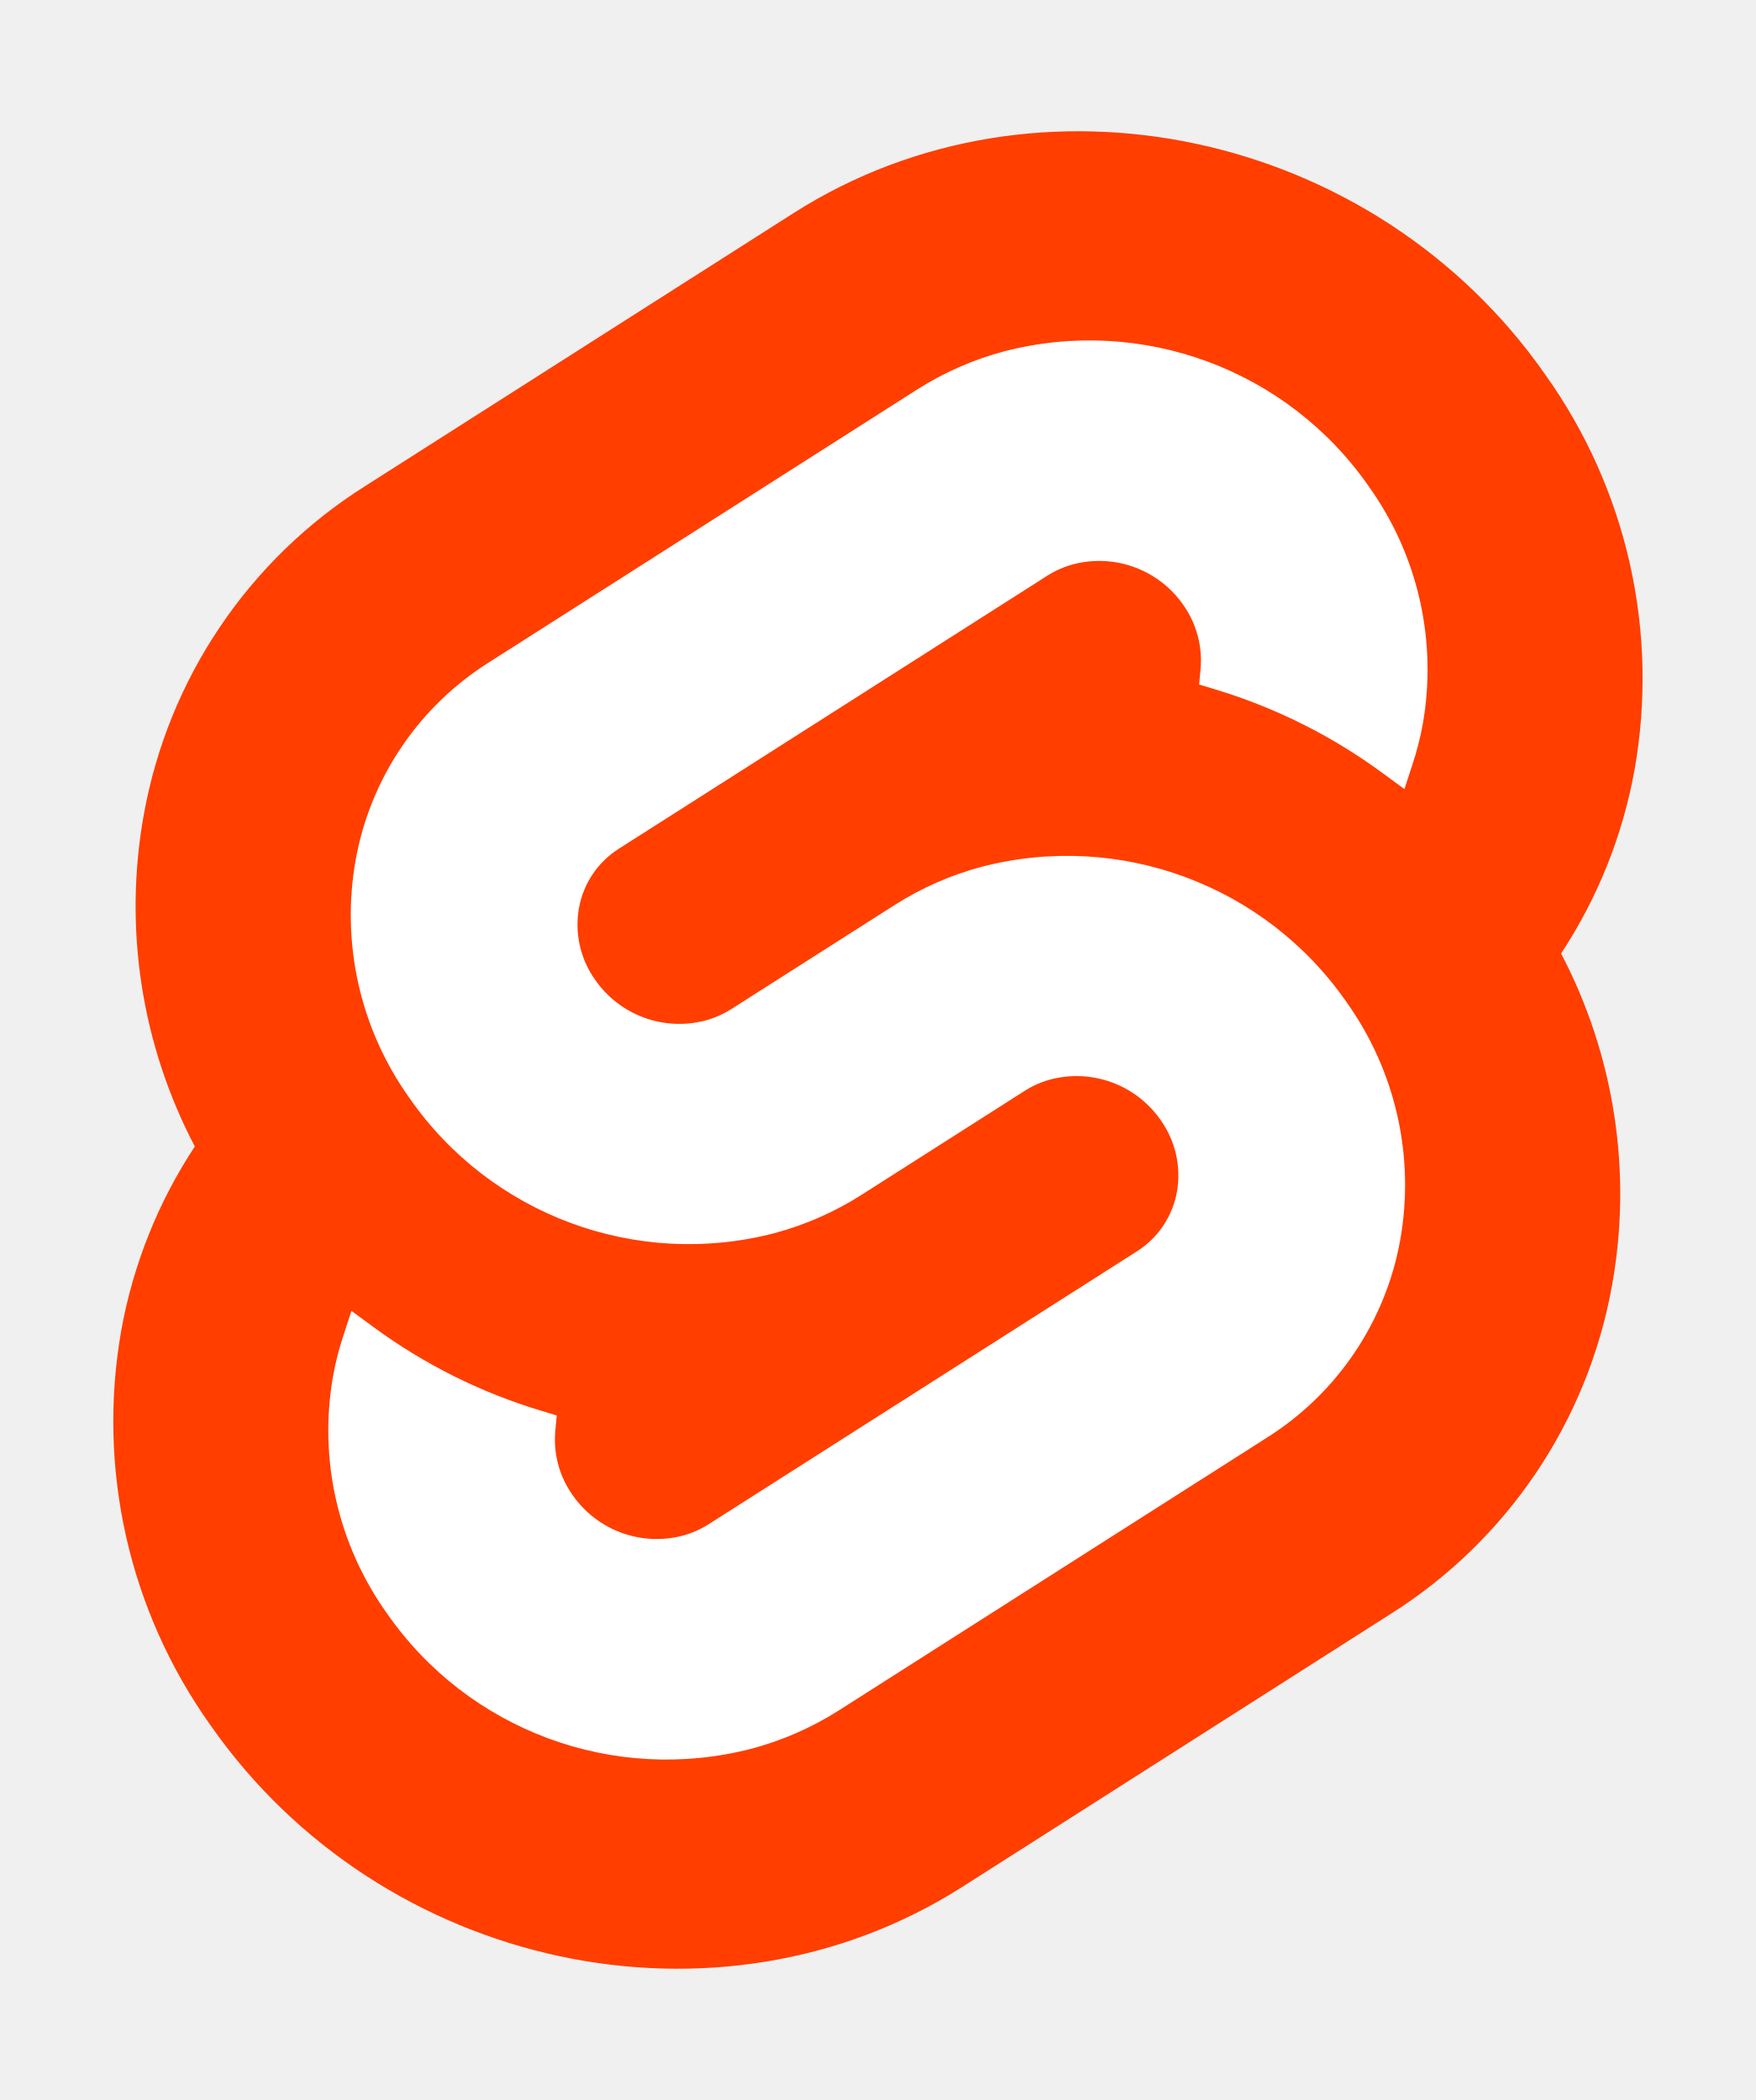
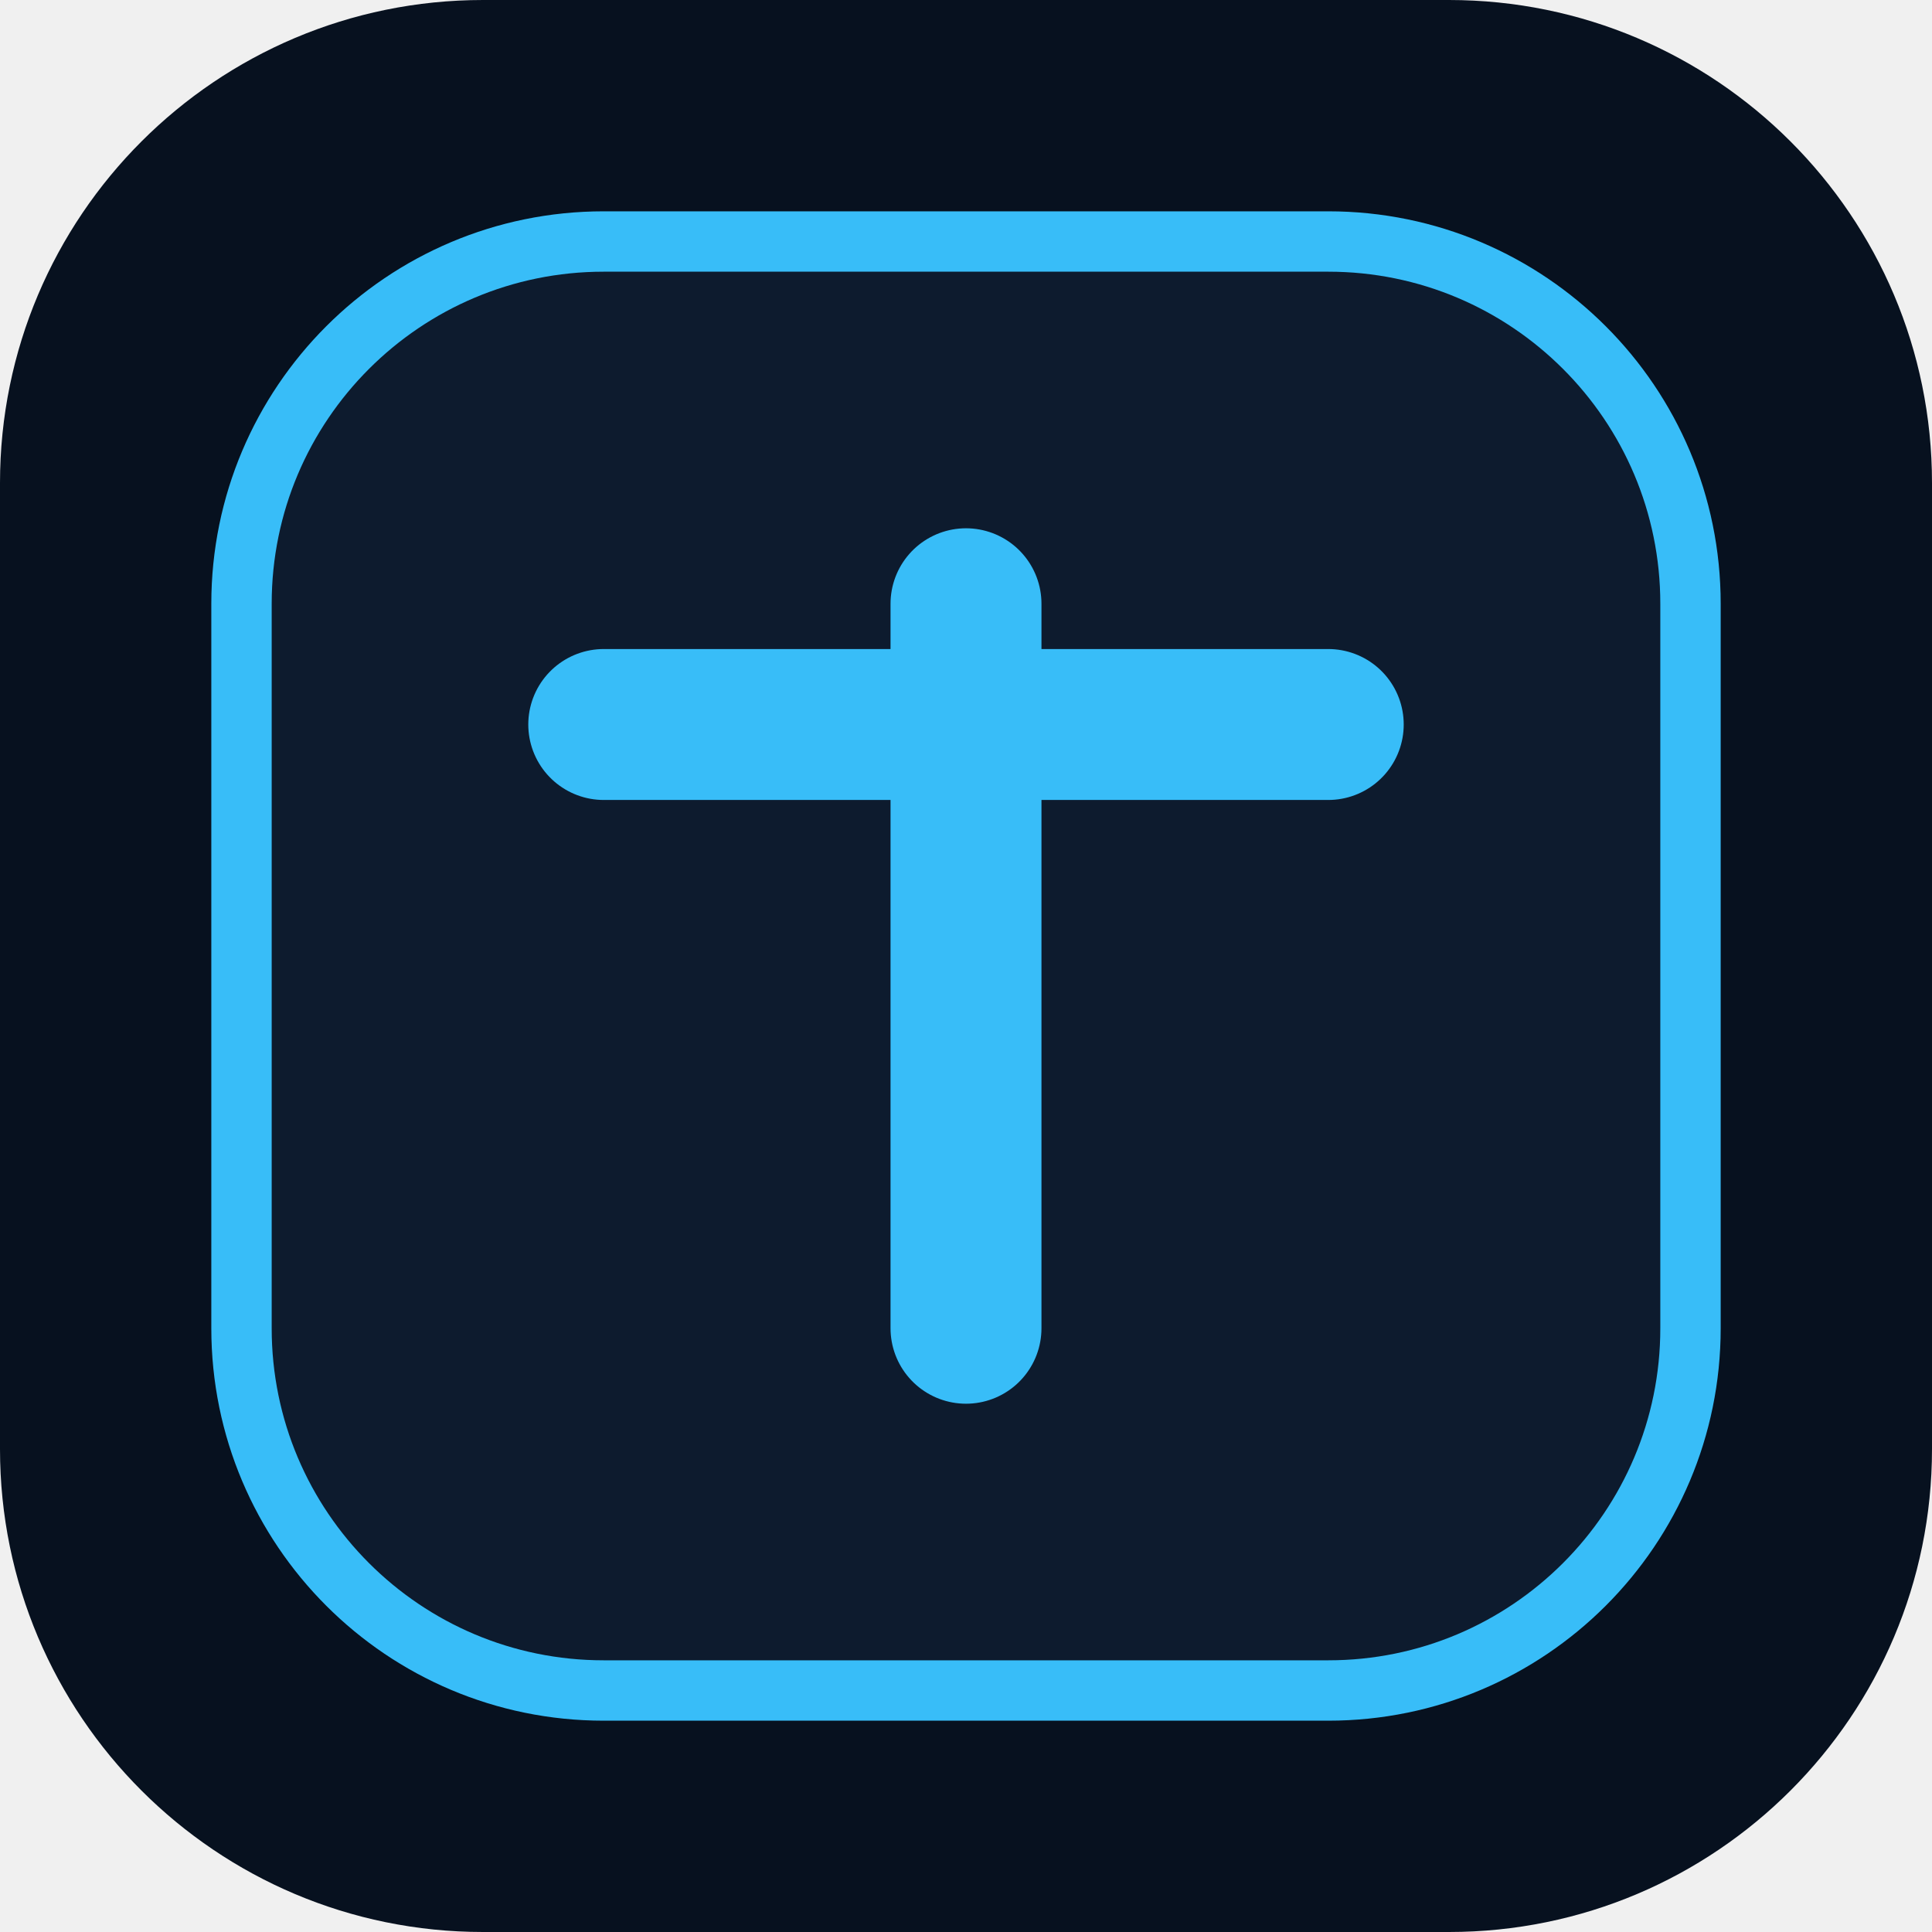
- <svg xmlns="http://www.w3.org/2000/svg" width="107" height="128" viewBox="0 0 107 128">
-   <path d="M94.157 22.819c-10.4-14.885-30.94-19.297-45.792-9.835L22.282 29.608A29.92 29.92 0 0 0 8.764 49.65a31.5 31.5 0 0 0 3.108 20.231 30 30 0 0 0-4.477 11.183 31.9 31.9 0 0 0 5.448 24.116c10.402 14.887 30.942 19.297 45.791 9.835l26.083-16.624A29.92 29.92 0 0 0 98.235 78.35a31.53 31.53 0 0 0-3.105-20.232 30 30 0 0 0 4.474-11.182 31.88 31.88 0 0 0-5.447-24.116" style="fill:#ff3e00" />
-   <path d="M45.817 106.582a20.72 20.72 0 0 1-22.237-8.243 19.17 19.17 0 0 1-3.277-14.503 18 18 0 0 1 .624-2.435l.49-1.498 1.337.981a33.6 33.6 0 0 0 10.203 5.098l.97.294-.09.968a5.85 5.85 0 0 0 1.052 3.878 6.24 6.24 0 0 0 6.695 2.485 5.8 5.8 0 0 0 1.603-.704L69.27 76.28a5.43 5.43 0 0 0 2.45-3.631 5.8 5.8 0 0 0-.987-4.371 6.24 6.24 0 0 0-6.698-2.487 5.7 5.7 0 0 0-1.6.704l-9.953 6.345a19 19 0 0 1-5.296 2.326 20.72 20.72 0 0 1-22.237-8.243 19.17 19.17 0 0 1-3.277-14.502 17.99 17.99 0 0 1 8.13-12.052l26.081-16.623a19 19 0 0 1 5.3-2.329 20.72 20.72 0 0 1 22.237 8.243 19.17 19.17 0 0 1 3.277 14.503 18 18 0 0 1-.624 2.435l-.49 1.498-1.337-.98a33.6 33.6 0 0 0-10.203-5.1l-.97-.294.09-.968a5.86 5.86 0 0 0-1.052-3.878 6.24 6.24 0 0 0-6.696-2.485 5.8 5.8 0 0 0-1.602.704L37.73 51.72a5.42 5.42 0 0 0-2.449 3.63 5.79 5.79 0 0 0 .986 4.372 6.24 6.24 0 0 0 6.698 2.486 5.8 5.8 0 0 0 1.602-.704l9.952-6.342a19 19 0 0 1 5.295-2.328 20.72 20.72 0 0 1 22.237 8.242 19.17 19.17 0 0 1 3.277 14.503 18 18 0 0 1-8.13 12.053l-26.081 16.622a19 19 0 0 1-5.3 2.328" style="fill:#fff" />
+ <svg xmlns="http://www.w3.org/2000/svg" viewBox="0 0 64 64" role="img" aria-label="TechNurse favicon">
+   <rect width="64" height="64" rx="16" fill="#07111f" />
+   <rect x="8" y="8" width="48" height="48" rx="12" fill="#0d1b2e" stroke="#38bdf8" stroke-width="2" />
+   <path d="M20 24h24M32 20v24" stroke="#38bdf8" stroke-width="5" stroke-linecap="round" />
</svg>
